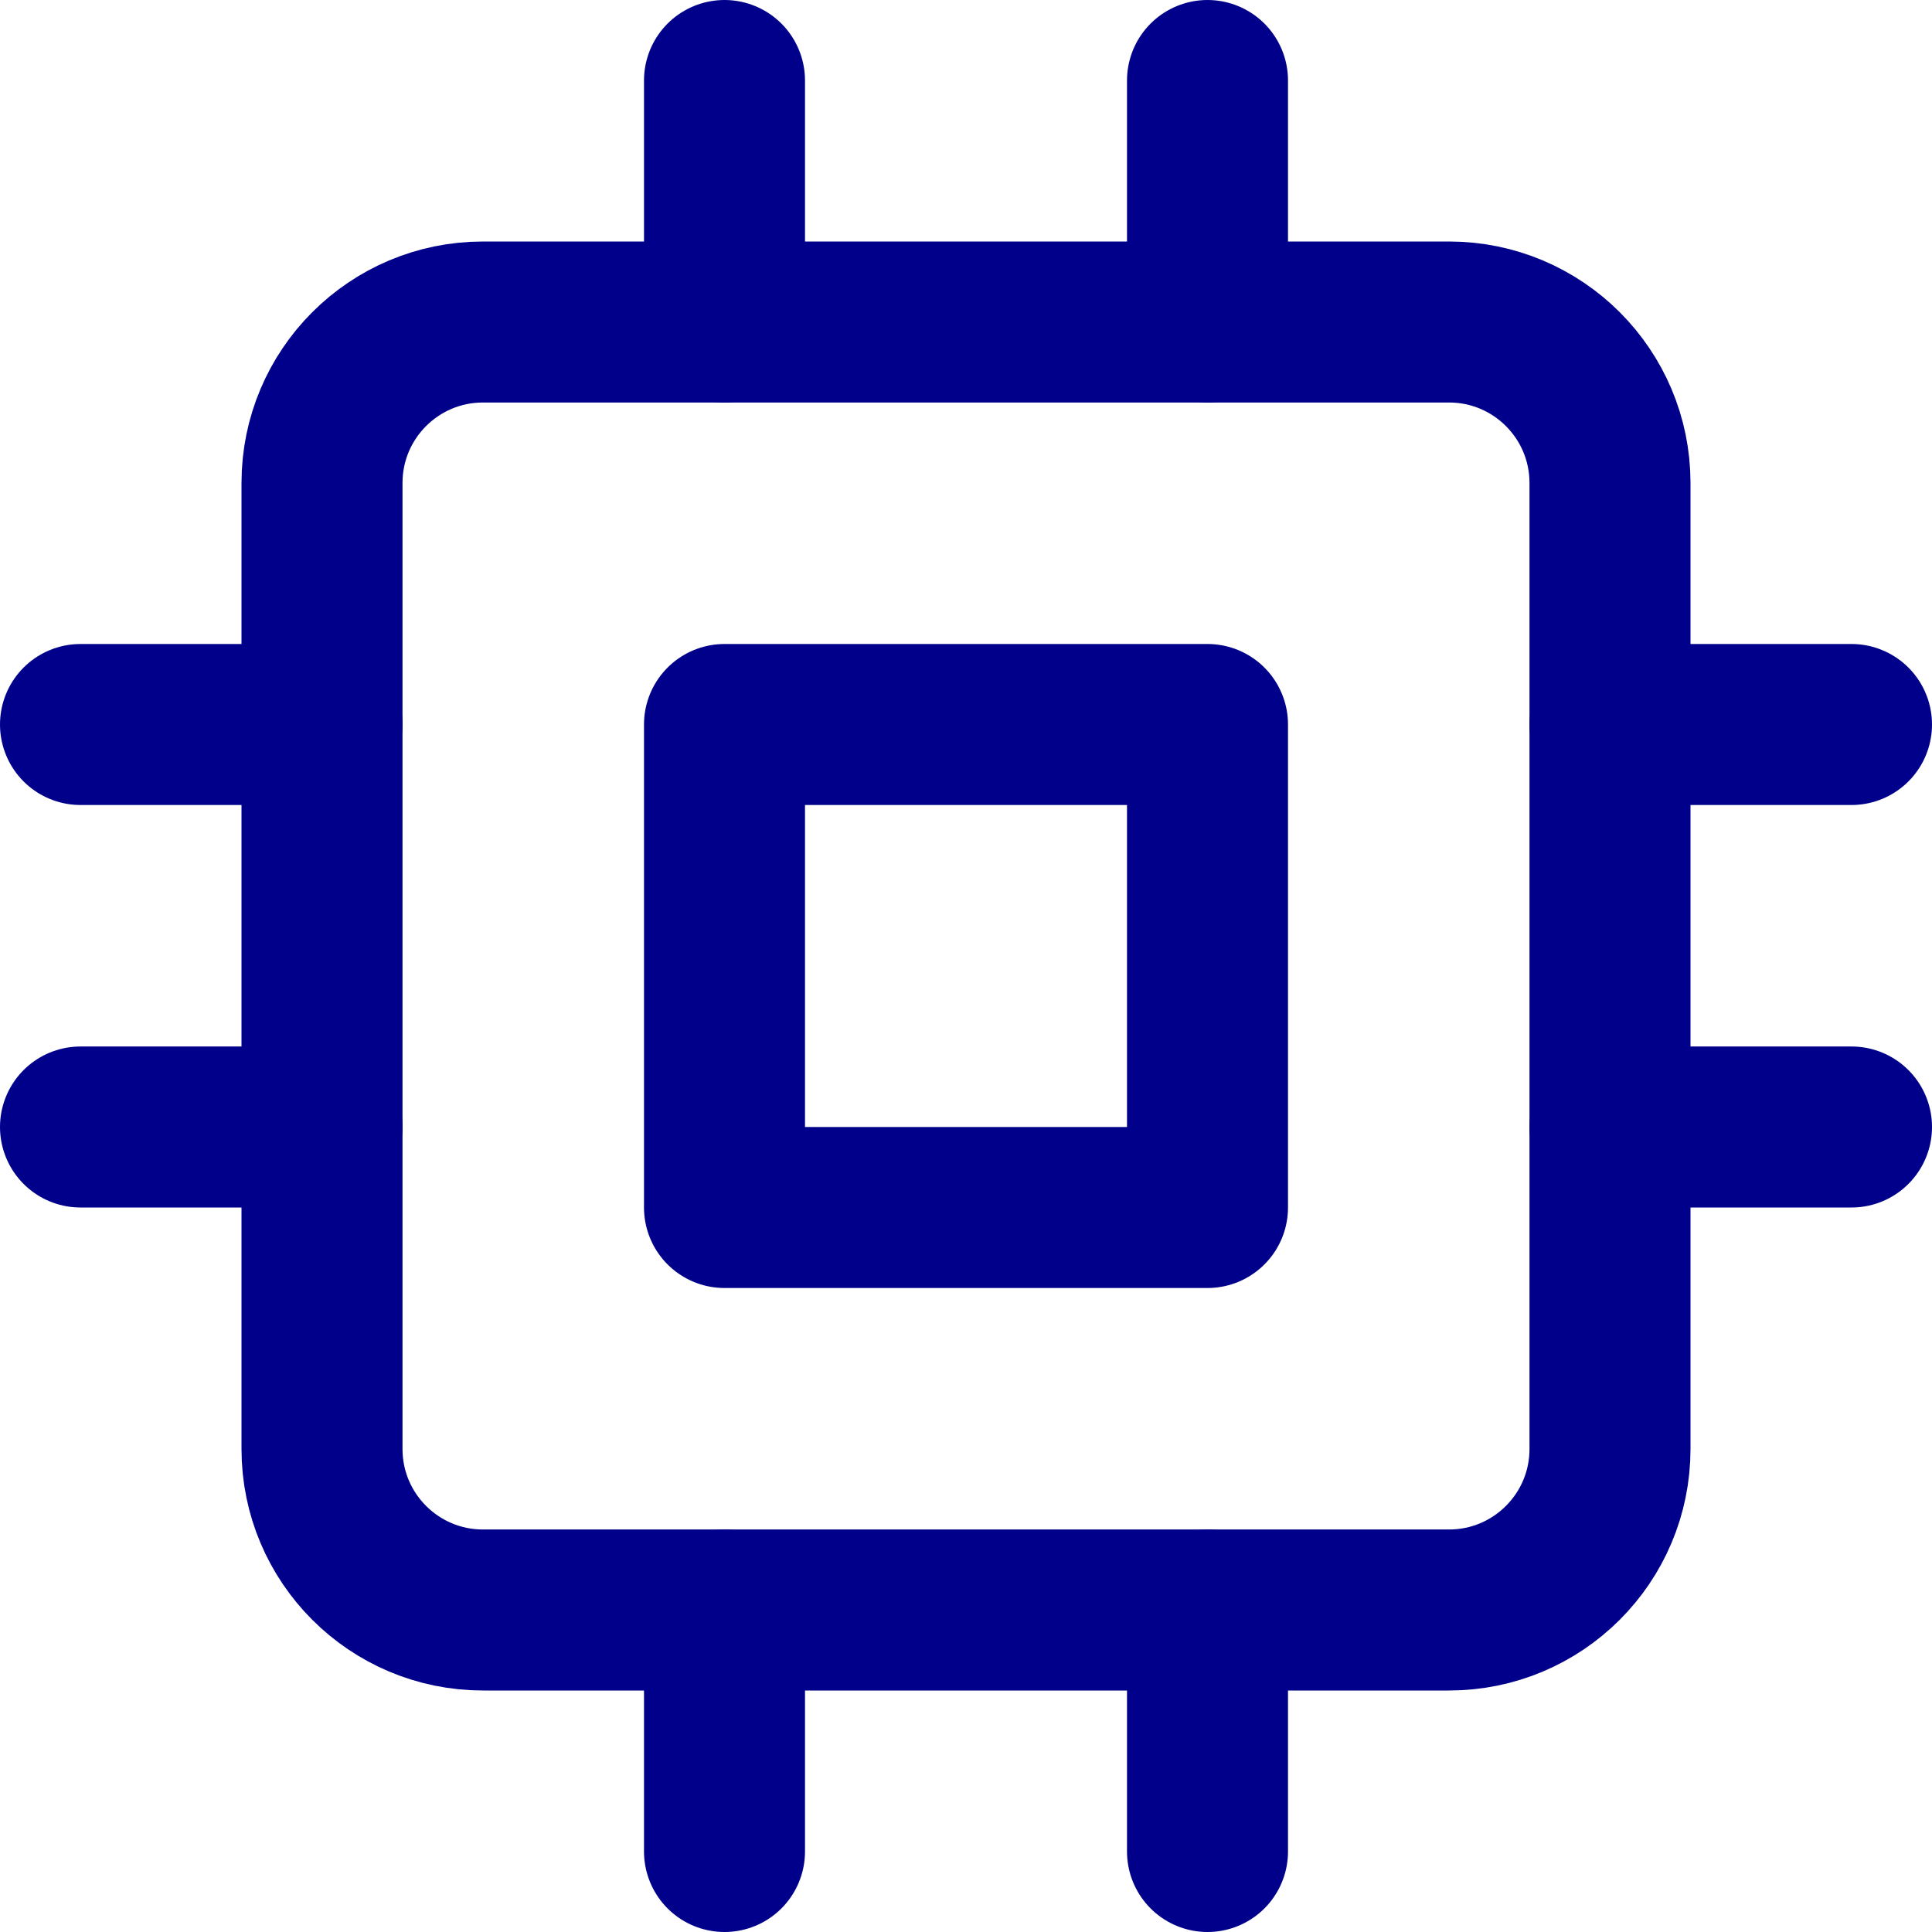
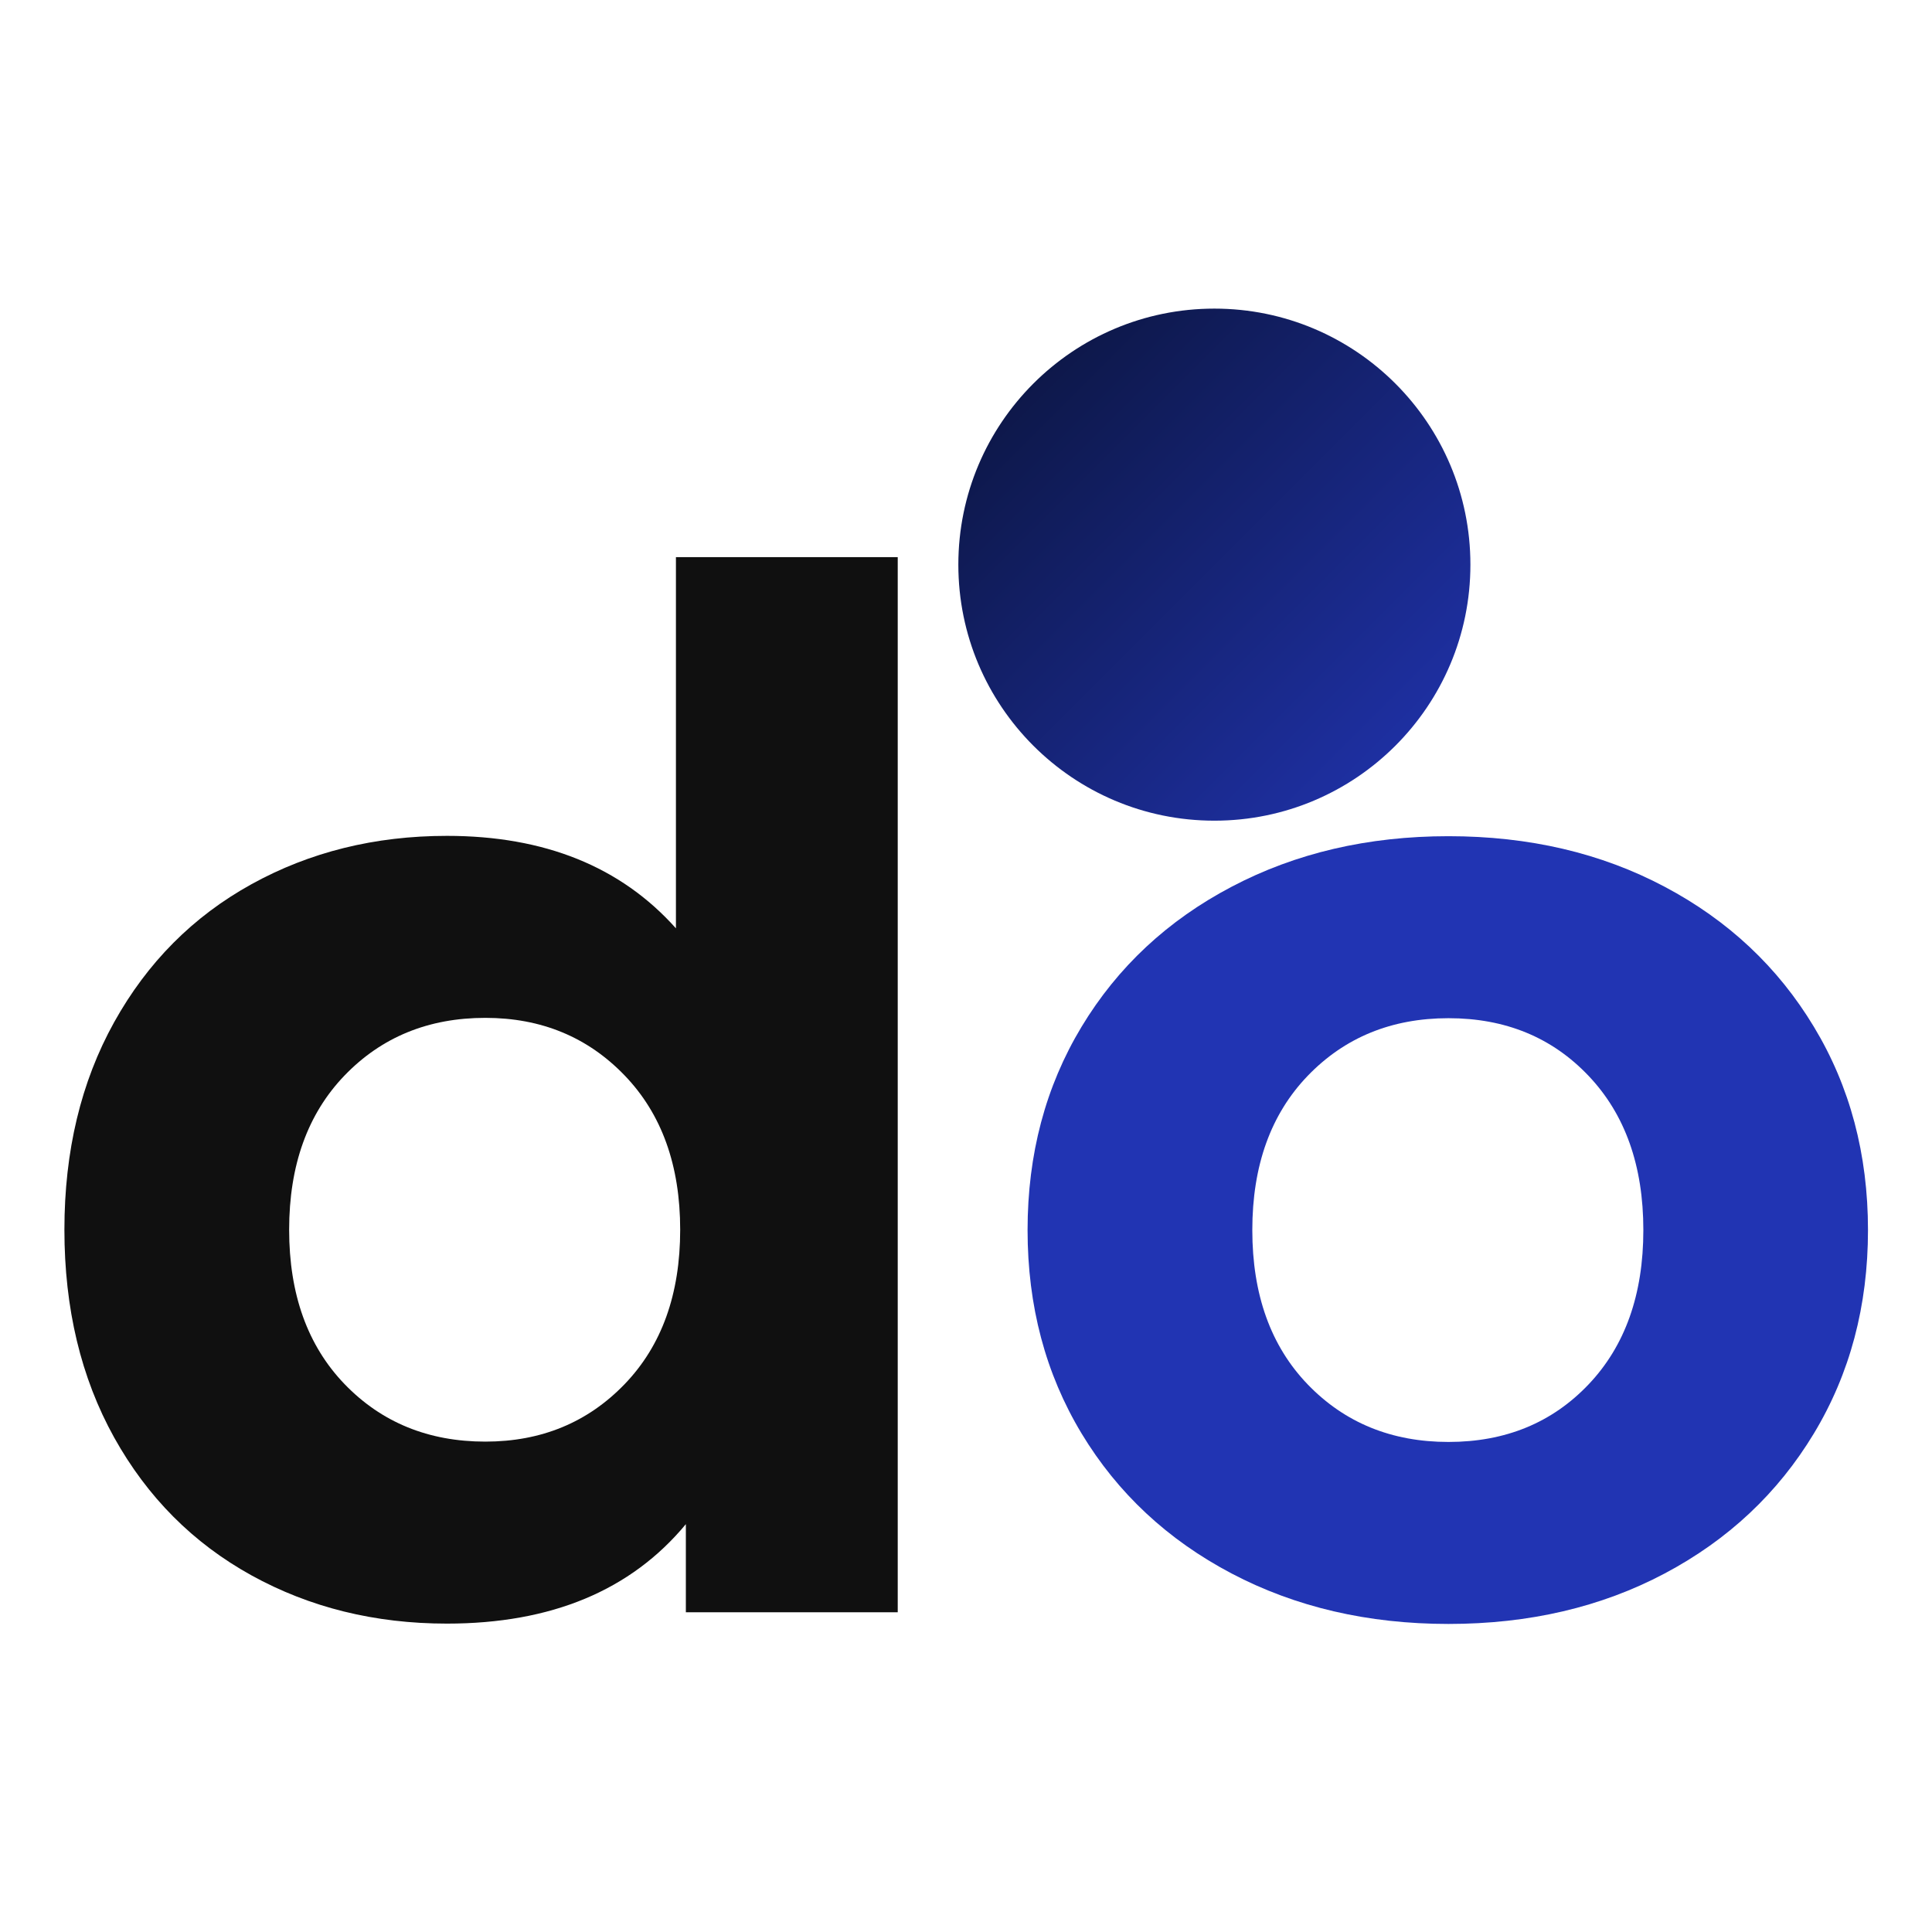
- <svg xmlns="http://www.w3.org/2000/svg" viewBox="0 0 24 24" fill="none" stroke="darkblue" stroke-width="2" stroke-linecap="round" stroke-linejoin="round" class="feather feather-cpu">
-   <rect x="4" y="4" width="16" height="16" rx="2" ry="2" />
-   <rect x="9" y="9" width="6" height="6" />
-   <line x1="9" y1="1" x2="9" y2="4" />
-   <line x1="15" y1="1" x2="15" y2="4" />
-   <line x1="9" y1="20" x2="9" y2="23" />
-   <line x1="15" y1="20" x2="15" y2="23" />
-   <line x1="20" y1="9" x2="23" y2="9" />
-   <line x1="20" y1="14" x2="23" y2="14" />
-   <line x1="1" y1="9" x2="4" y2="9" />
-   <line x1="1" y1="14" x2="4" y2="14" />
+ <svg xmlns="http://www.w3.org/2000/svg" viewBox="0 0 60 60" width="60" height="60" role="img" aria-label="Genudo">
+   <defs>
+     <linearGradient id="genudoDot" x1="0" y1="0" x2="1" y2="1">
+       <stop offset="0" stop-color="#0a1338" />
+       <stop offset="1" stop-color="#2134b3" />
+     </linearGradient>
+   </defs>
+   <g transform="translate(-8.51 -3.84) scale(0.2013)">
+     <path fill="#101010" transform="translate(44.75866 267.8113)" d="M 136.016 -162.781 L 136.016 0 L 103.328 0 L 103.328 -13.594 C 94.848 -3.363 82.562 1.75 66.469 1.75 C 55.352 1.75 45.297 -0.734 36.297 -5.703 C 27.305 -10.672 20.25 -17.758 15.125 -26.969 C 10.008 -36.188 7.453 -46.867 7.453 -59.016 C 7.453 -71.148 10.008 -81.82 15.125 -91.031 C 20.25 -100.25 27.305 -107.344 36.297 -112.312 C 45.297 -117.289 55.352 -119.781 66.469 -119.781 C 81.531 -119.781 93.305 -115.023 101.797 -105.516 L 101.797 -162.781 Z M 72.391 -26.328 C 81.023 -26.328 88.191 -29.285 93.891 -35.203 C 99.598 -41.129 102.453 -49.066 102.453 -59.016 C 102.453 -68.953 99.598 -76.883 93.891 -82.812 C 88.191 -88.738 81.023 -91.703 72.391 -91.703 C 63.617 -91.703 56.379 -88.738 50.672 -82.812 C 44.973 -76.883 42.125 -68.953 42.125 -59.016 C 42.125 -49.066 44.973 -41.129 50.672 -35.203 C 56.379 -29.285 63.617 -26.328 72.391 -26.328 Z M 72.391 -26.328 " />
+     <path fill="#2134b3" transform="translate(193.7896 267.8629)" d="M 71.953 1.75 C 59.523 1.75 48.375 -0.844 38.5 -6.031 C 28.625 -11.227 20.906 -18.43 15.344 -27.641 C 9.789 -36.859 7.016 -47.316 7.016 -59.016 C 7.016 -70.711 9.789 -81.164 15.344 -90.375 C 20.906 -99.594 28.625 -106.797 38.5 -111.984 C 48.375 -117.18 59.523 -119.781 71.953 -119.781 C 84.391 -119.781 95.504 -117.18 105.297 -111.984 C 115.098 -106.797 122.773 -99.594 128.328 -90.375 C 133.891 -81.164 136.672 -70.711 136.672 -59.016 C 136.672 -47.316 133.891 -36.859 128.328 -27.641 C 122.773 -18.43 115.098 -11.227 105.297 -6.031 C 95.504 -0.844 84.391 1.75 71.953 1.75 Z M 71.953 -26.328 C 80.734 -26.328 87.938 -29.285 93.562 -35.203 C 99.195 -41.129 102.016 -49.066 102.016 -59.016 C 102.016 -68.953 99.195 -76.883 93.562 -82.812 C 87.938 -88.738 80.734 -91.703 71.953 -91.703 C 63.18 -91.703 55.941 -88.738 50.234 -82.812 C 44.535 -76.883 41.688 -68.953 41.688 -59.016 C 41.688 -49.066 44.535 -41.129 50.234 -35.203 C 55.941 -29.285 63.18 -26.328 71.953 -26.328 Z M 71.953 -26.328 " />
+     <circle fill="url(#genudoDot)" cx="229.625" cy="106.188" r="39.5" />
+   </g>
</svg>
